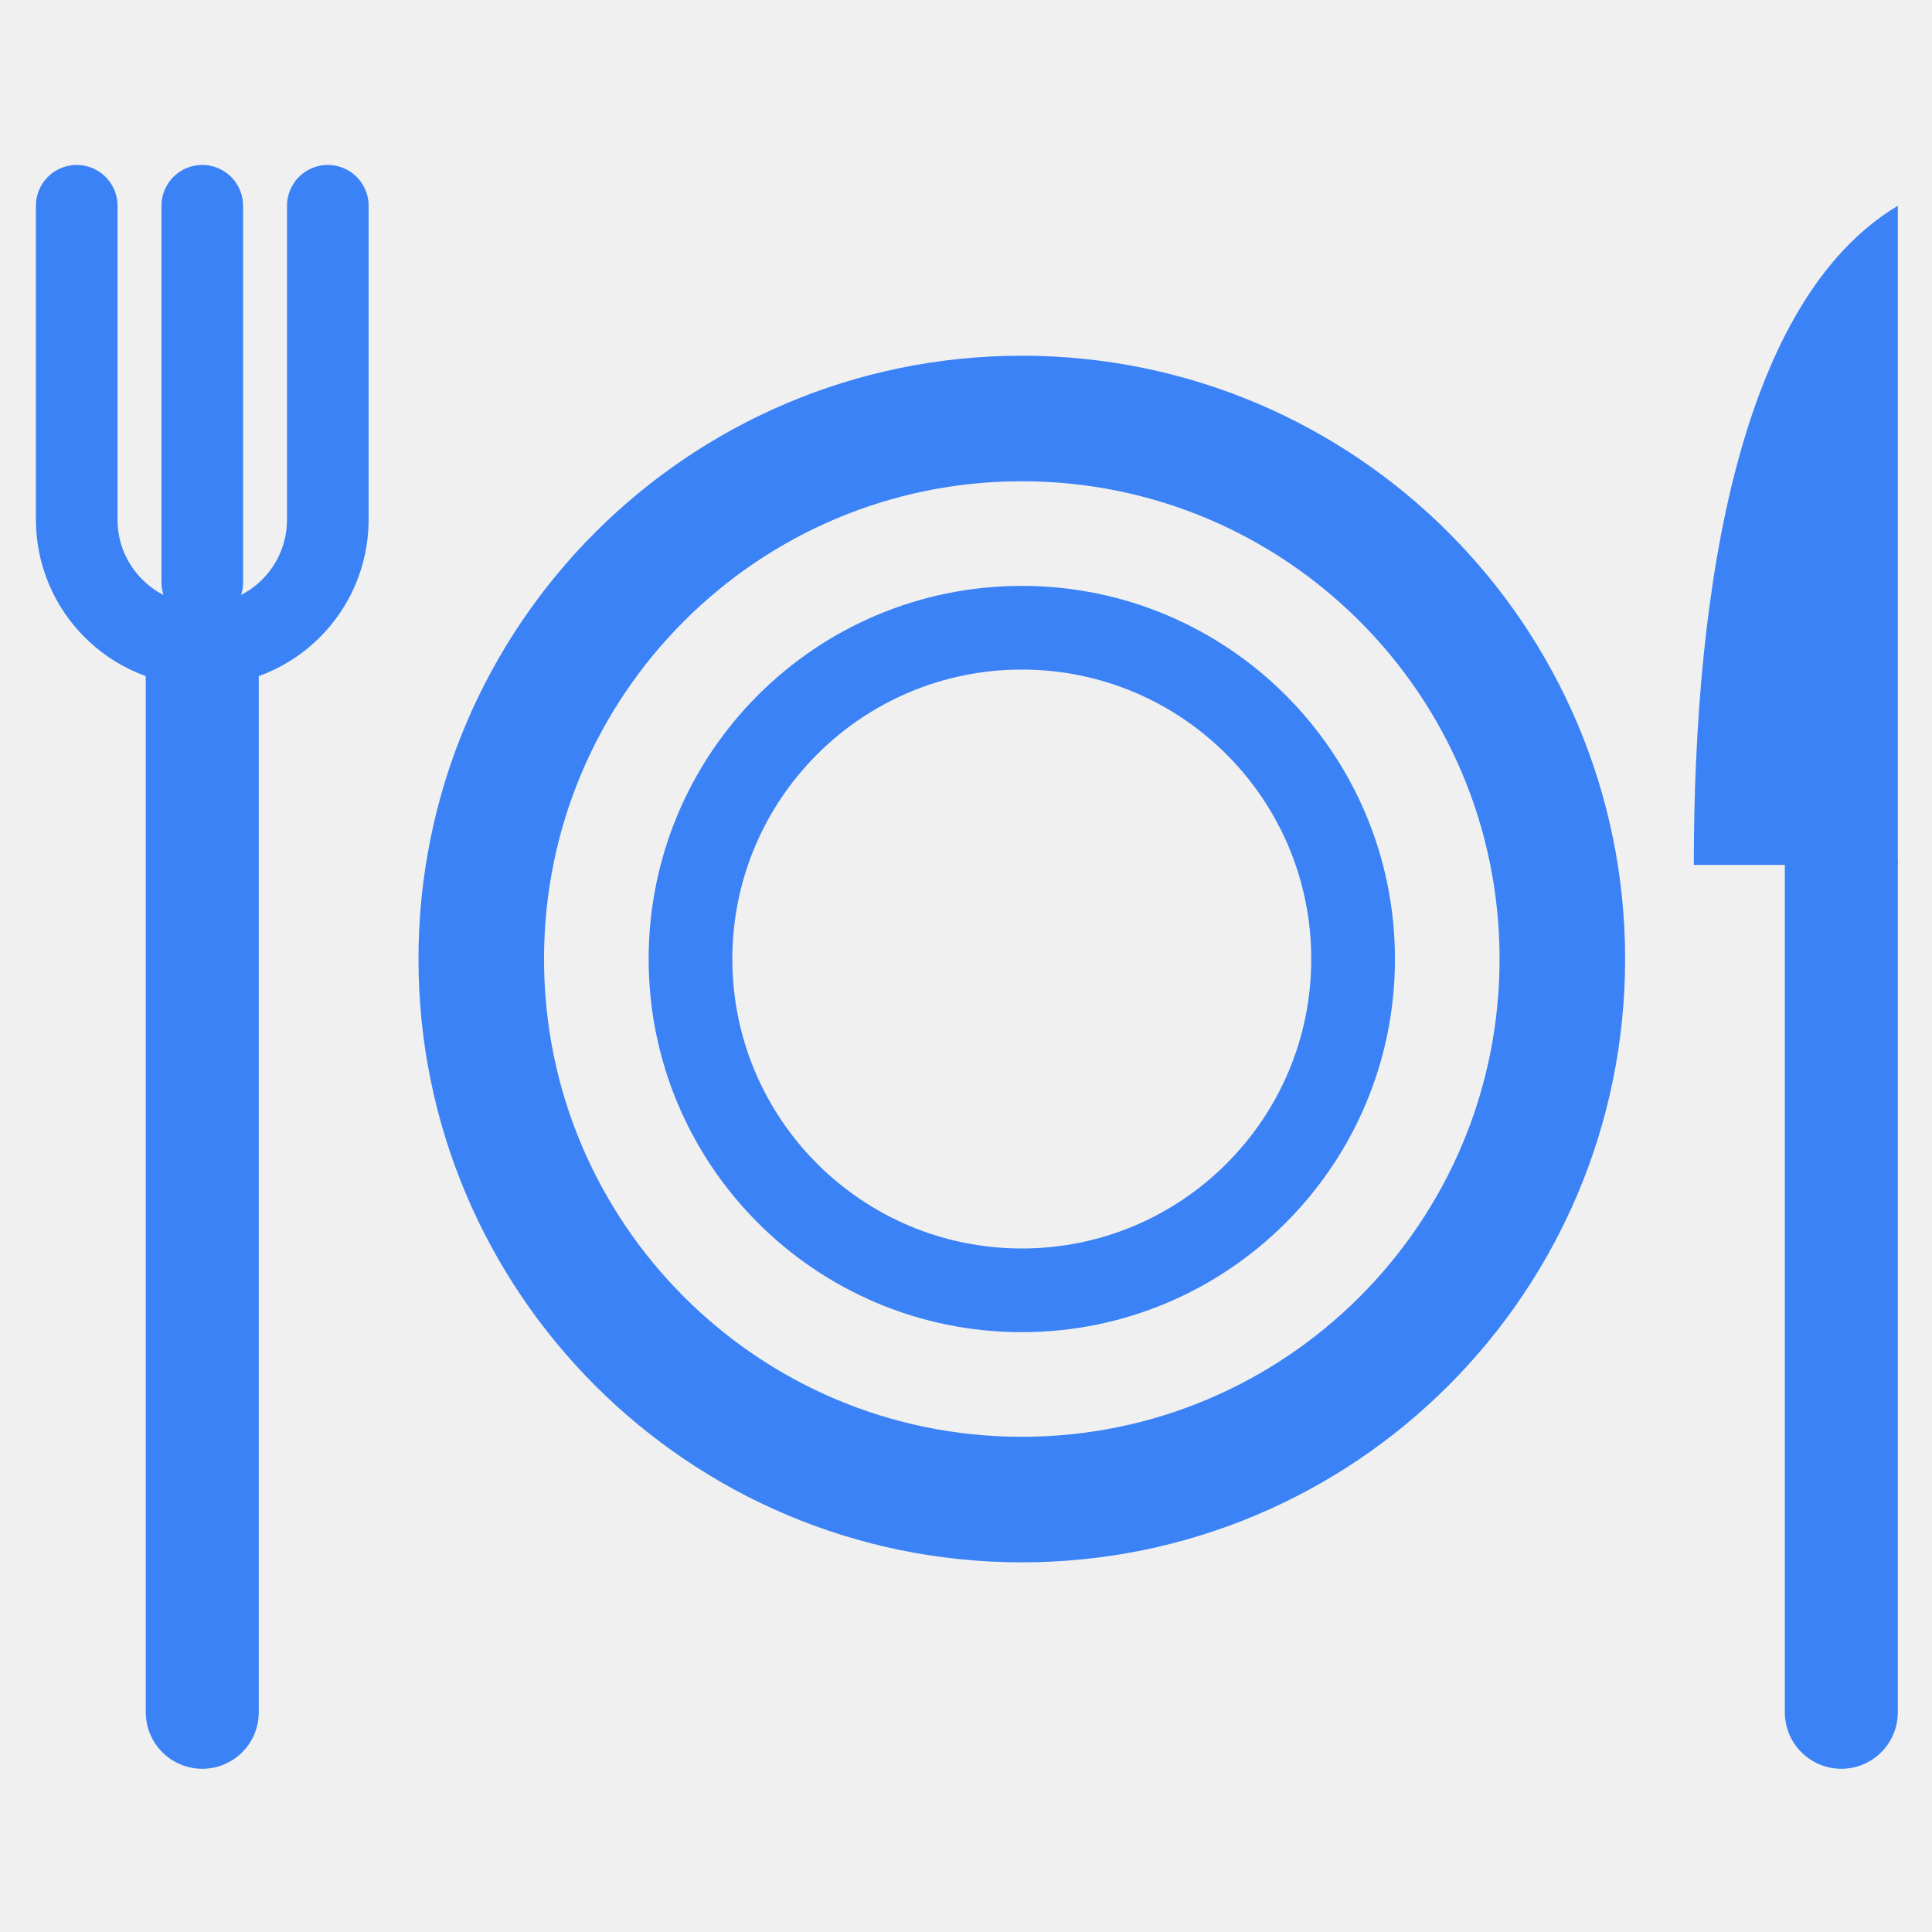
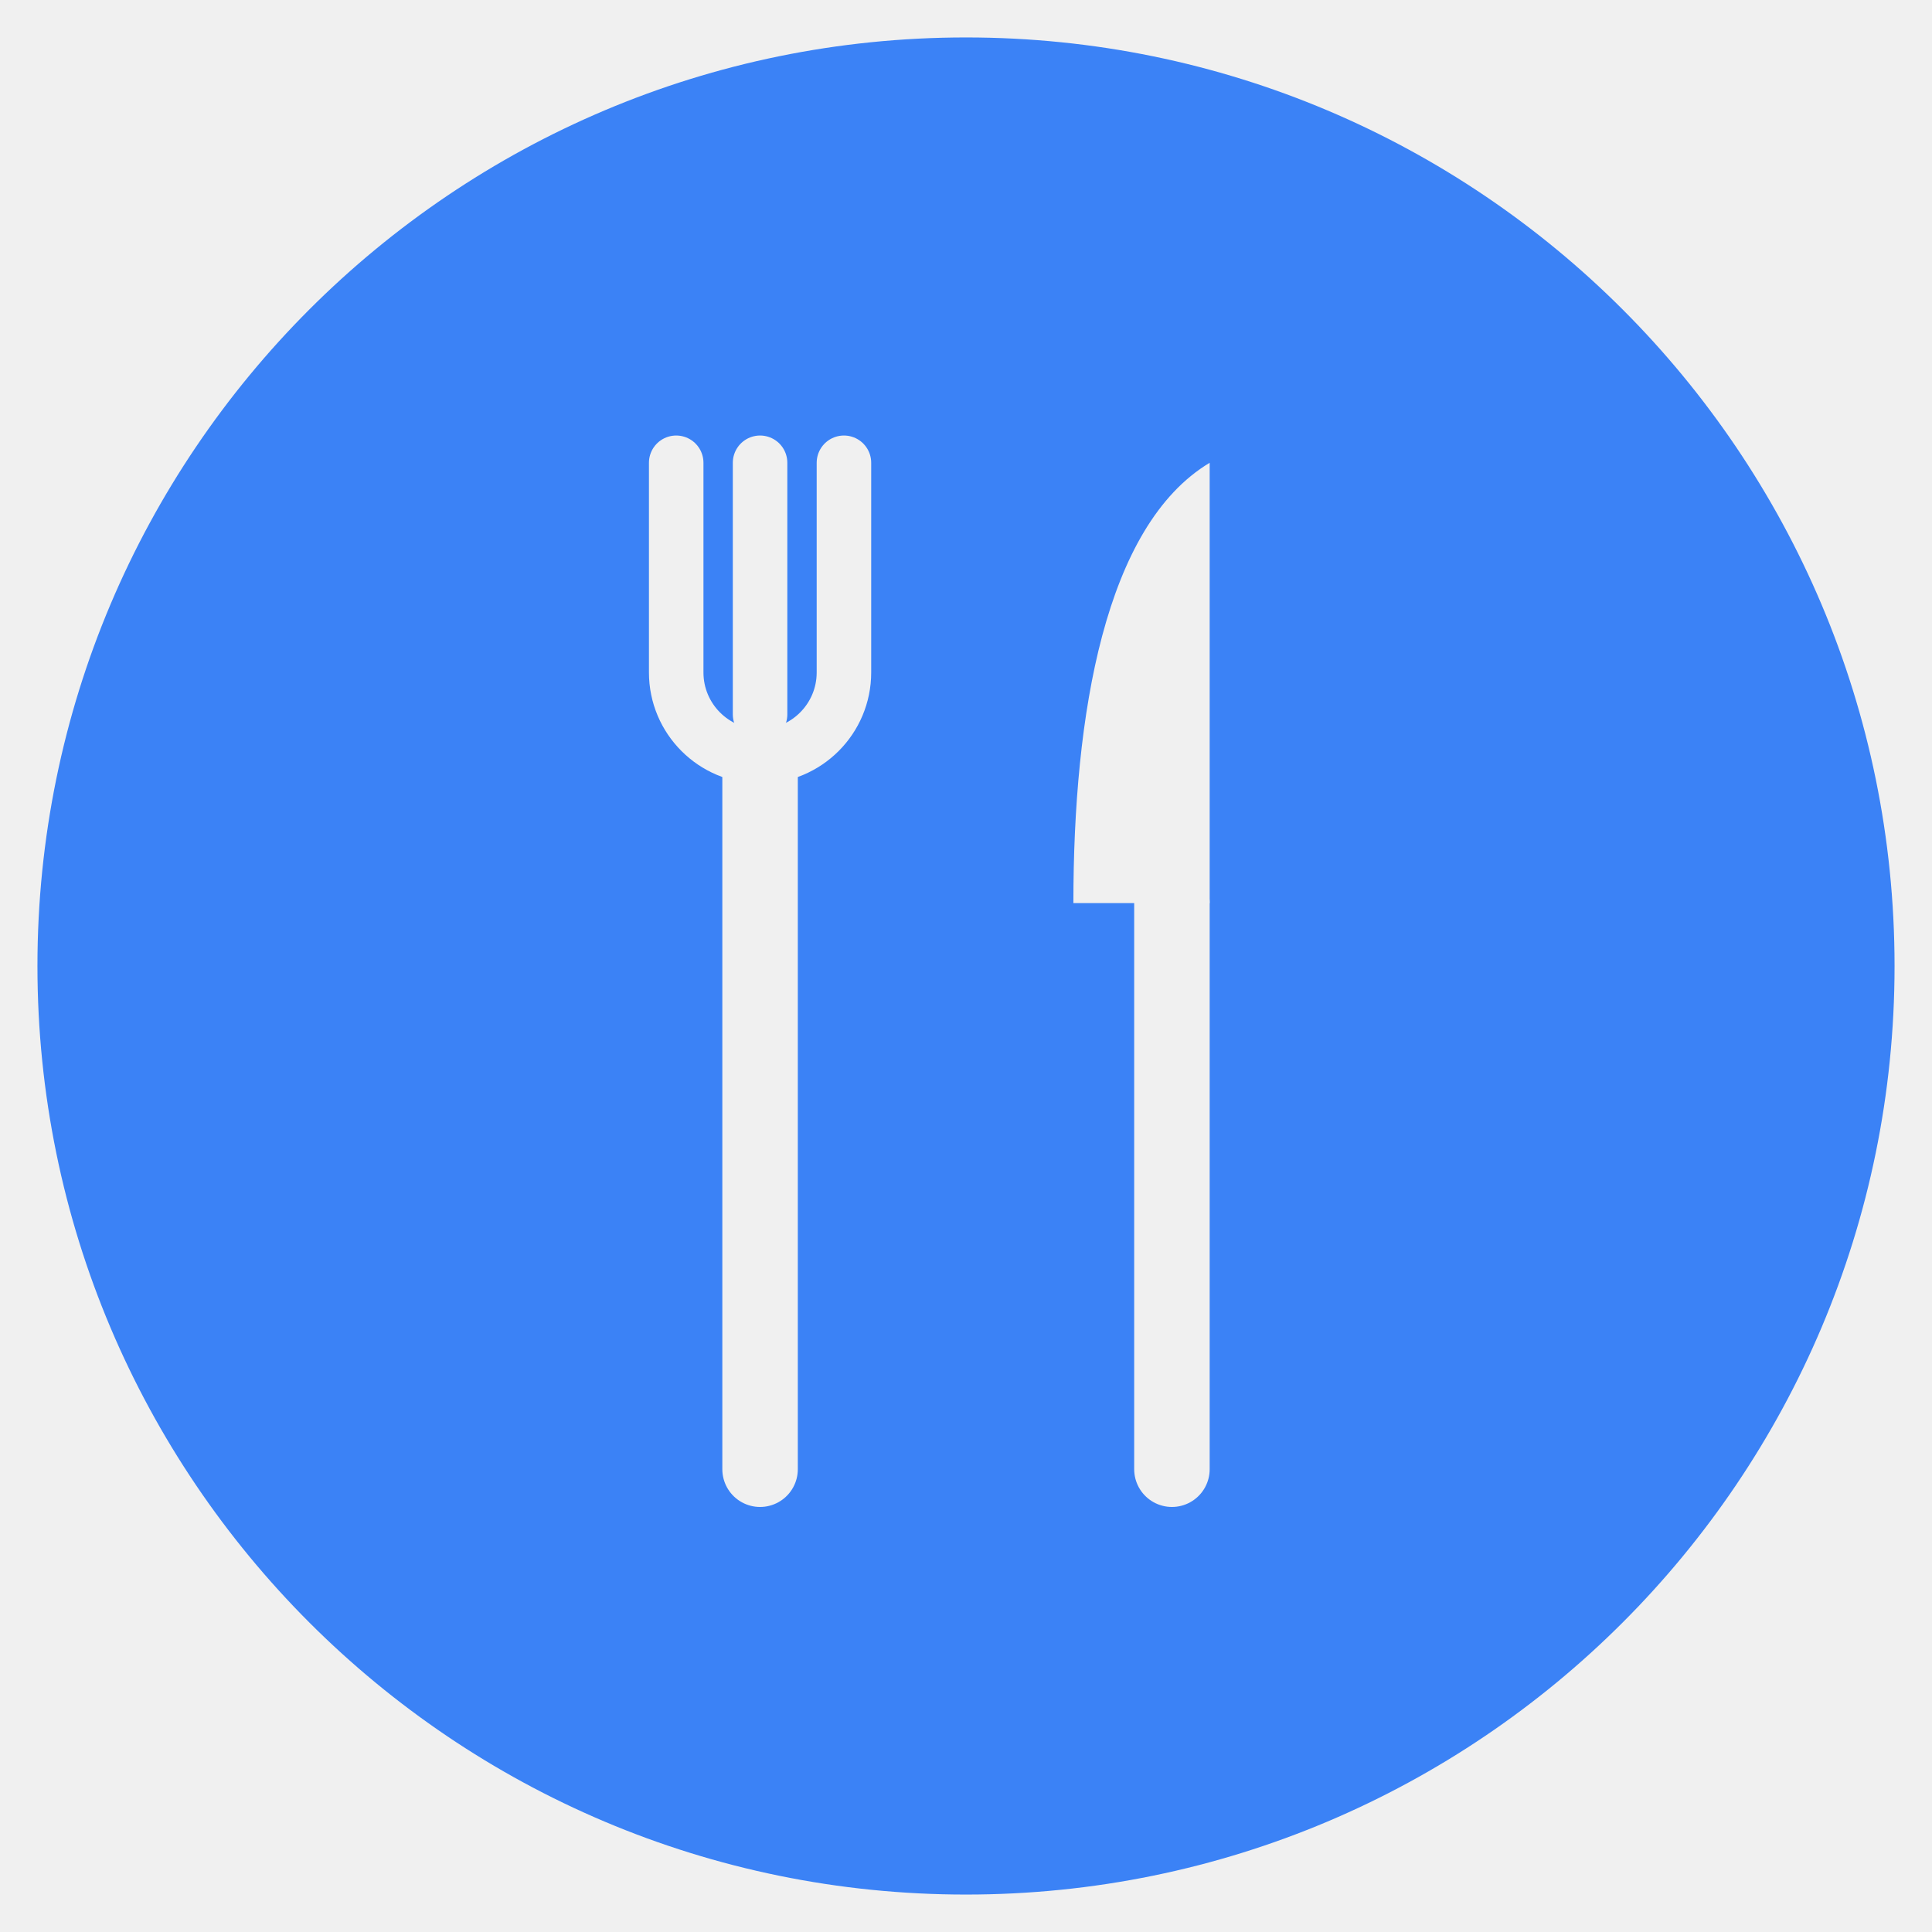
- <svg xmlns="http://www.w3.org/2000/svg" viewBox="2.7 4.5 55.4 55.4" width="64" height="64">
+ <svg xmlns="http://www.w3.org/2000/svg" viewBox="6.2 6.2 51.6 51.6" width="64" height="64">
  <style>
-     g { color: #3b82f6; }
-     @media (prefers-color-scheme: dark) { g { color: #ffffff; } }
+     svg { color: #3b82f6; }
+     @media (prefers-color-scheme: dark) { svg { color: #ffffff; } }
  </style>
-   <g fill="currentColor" stroke="currentColor">
-     <circle cx="32" cy="32" r="15.5" fill="none" stroke-width="3.6" />
-     <circle cx="32" cy="32" r="9.5" fill="none" stroke-width="2.4" />
-     <g transform="translate(8.5 32) scale(0.9)">
-       <g fill="none" stroke-linecap="round">
-         <path d="M-4 -24v10a4 4 0 0 0 8 0v-10" stroke-width="2.6" />
-         <line x1="0" y1="-24" x2="0" y2="-12" stroke-width="2.6" />
-         <line x1="0" y1="-9" x2="0" y2="24" stroke-width="3.6" />
+   <defs>
+     <mask id="cutlery" maskUnits="userSpaceOnUse" x="0" y="0" width="64" height="64">
+       <rect width="64" height="64" fill="#fff" />
+       <g fill="#000" stroke="#000">
+         <g transform="translate(26.5 32) scale(0.56)">
+           <g fill="none" stroke-linecap="round">
+             <path d="M-4 -24v10a4 4 0 0 0 8 0v-10" stroke-width="2.6" />
+             <line x1="0" y1="-24" x2="0" y2="-12" stroke-width="2.6" />
+             <line x1="0" y1="-9" x2="0" y2="24" stroke-width="3.6" />
+           </g>
+         </g>
+         <g transform="translate(37.5 32) scale(0.56)">
+           <g>
+             <path d="M1.8 -24c-5 3-6.5 12-6.5 21h6.5z" stroke="none" />
+             <line x1="0" y1="-3" x2="0" y2="24" stroke-width="3.6" stroke-linecap="round" />
+           </g>
+         </g>
      </g>
-     </g>
-     <g transform="translate(55.5 32) scale(0.9)">
-       <g>
-         <path d="M1.8 -24c-5 3-6.5 12-6.5 21h6.5z" stroke="none" />
-         <line x1="0" y1="-3" x2="0" y2="24" stroke-width="3.6" stroke-linecap="round" />
-       </g>
-     </g>
-   </g>
+     </mask>
+   </defs>
+   <circle cx="32" cy="32" r="24.8" fill="currentColor" mask="url(#cutlery)" />
</svg>
